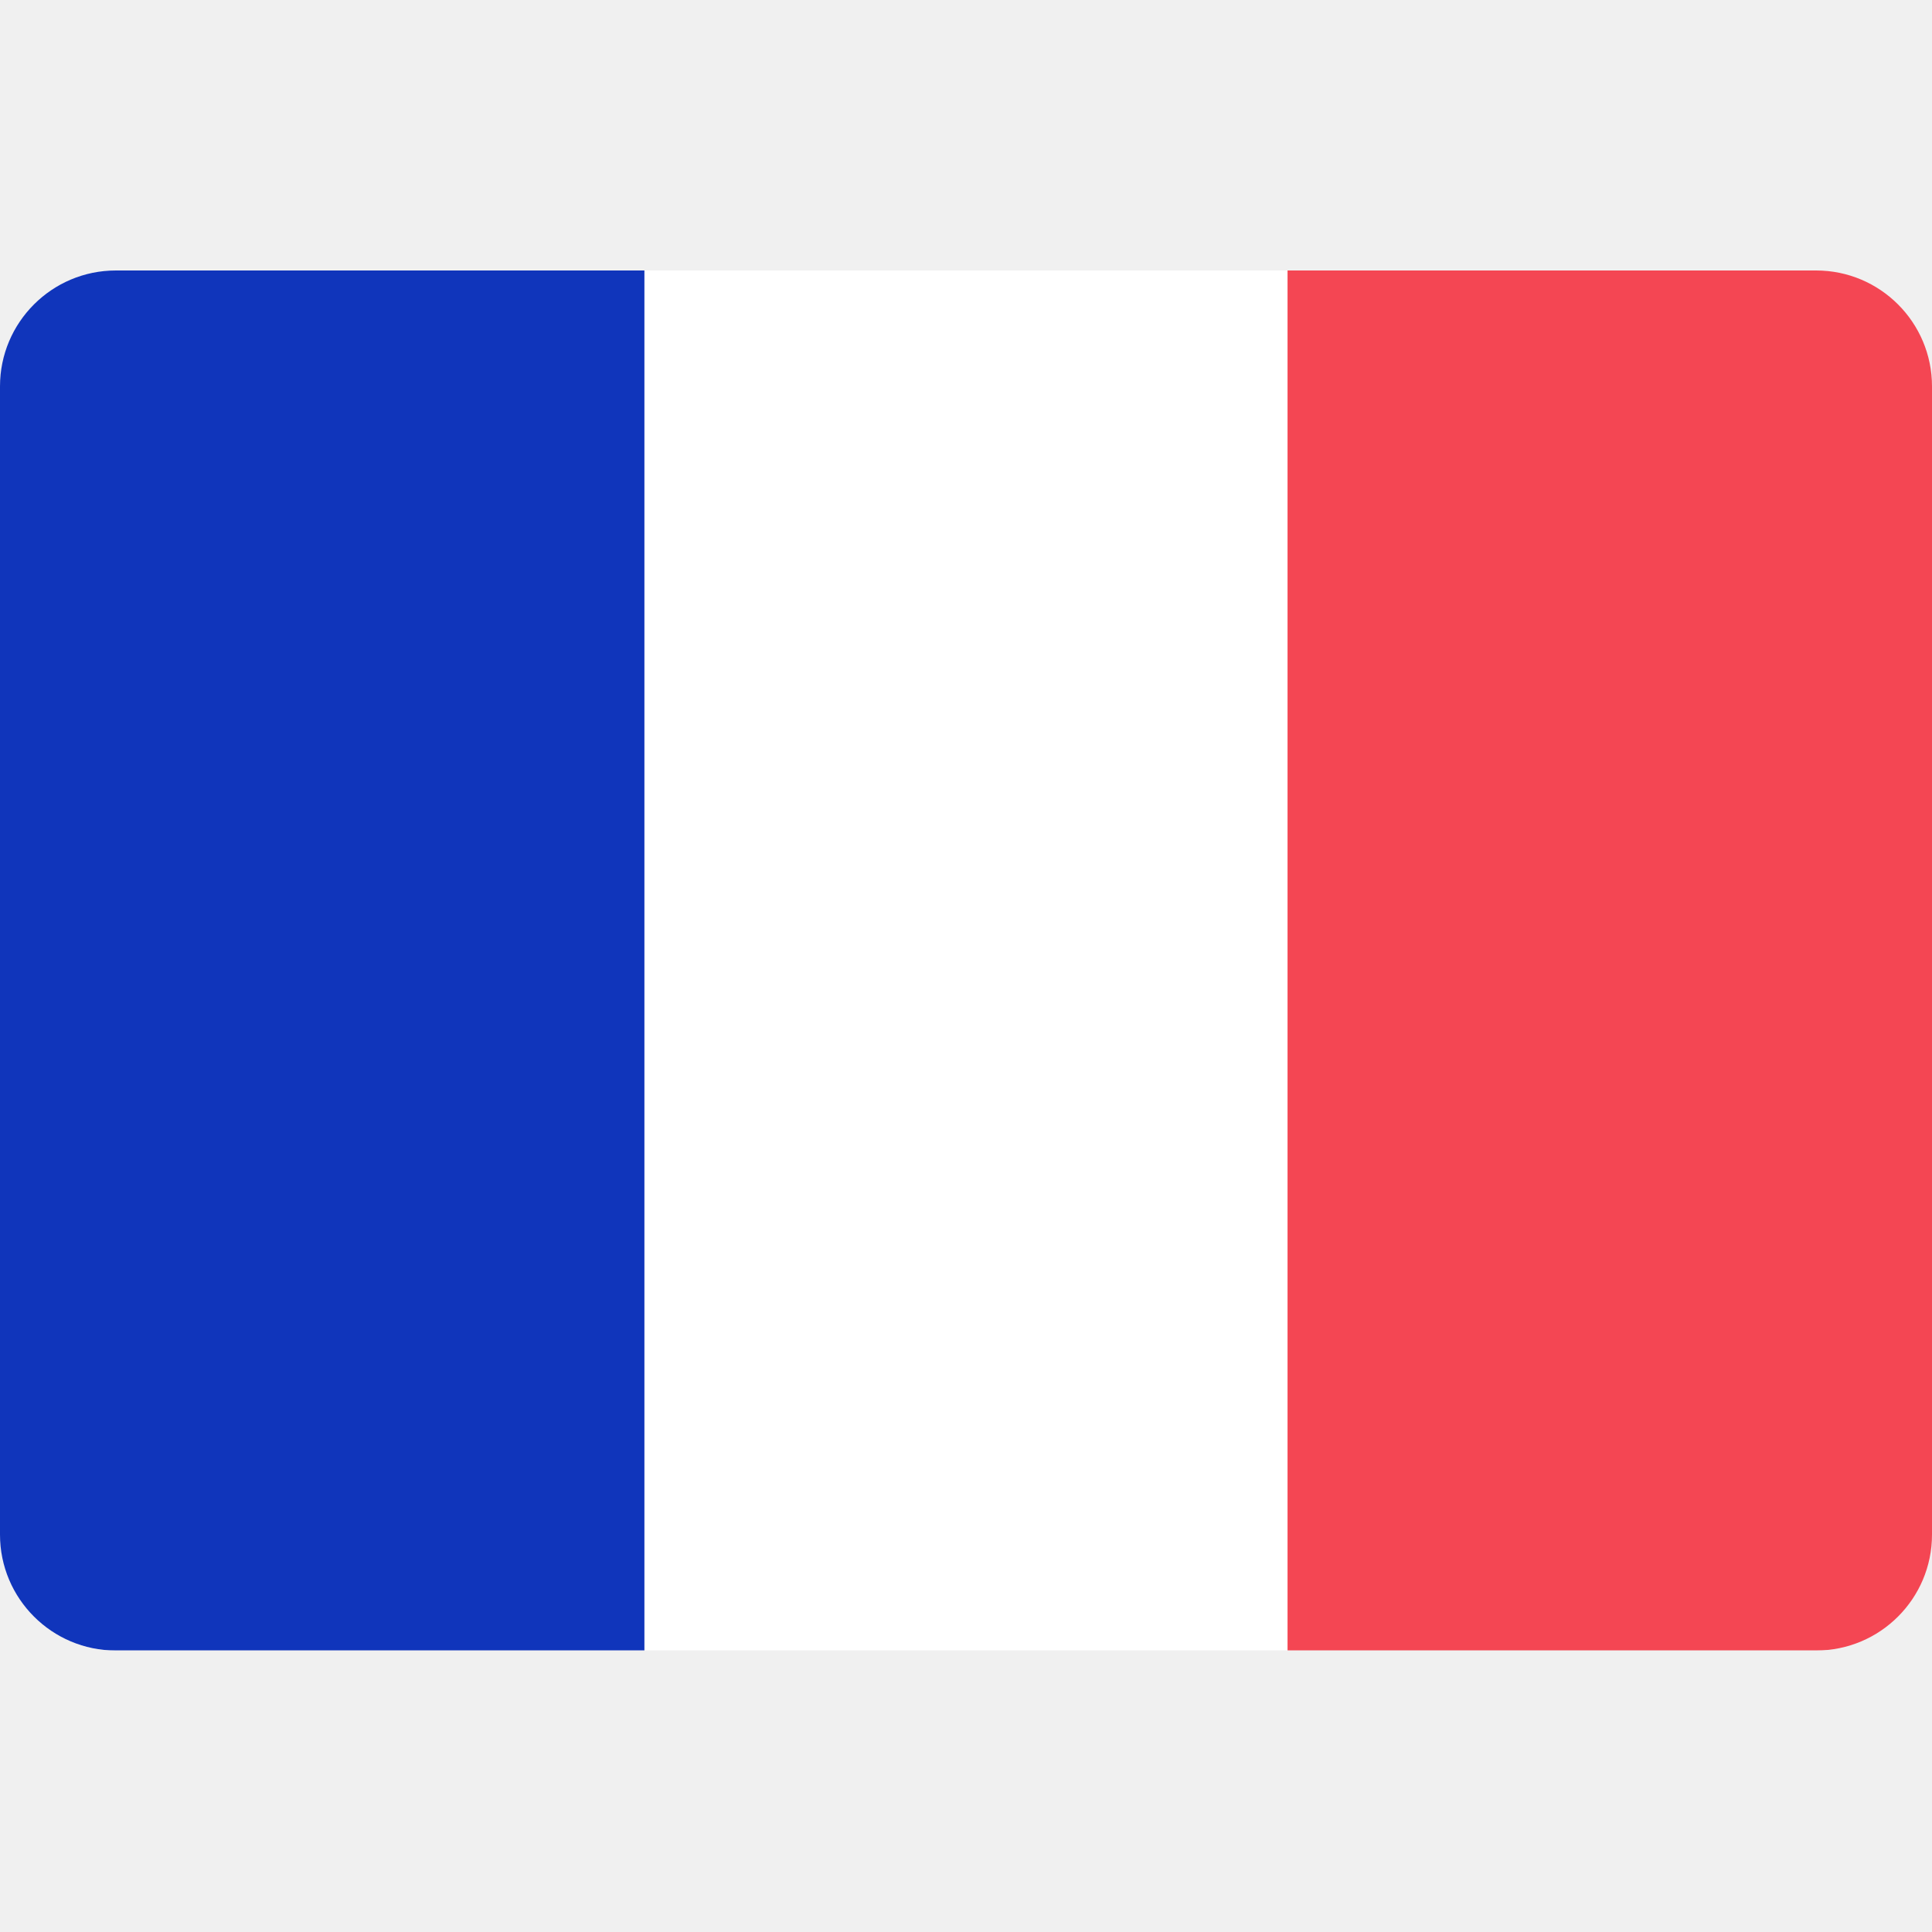
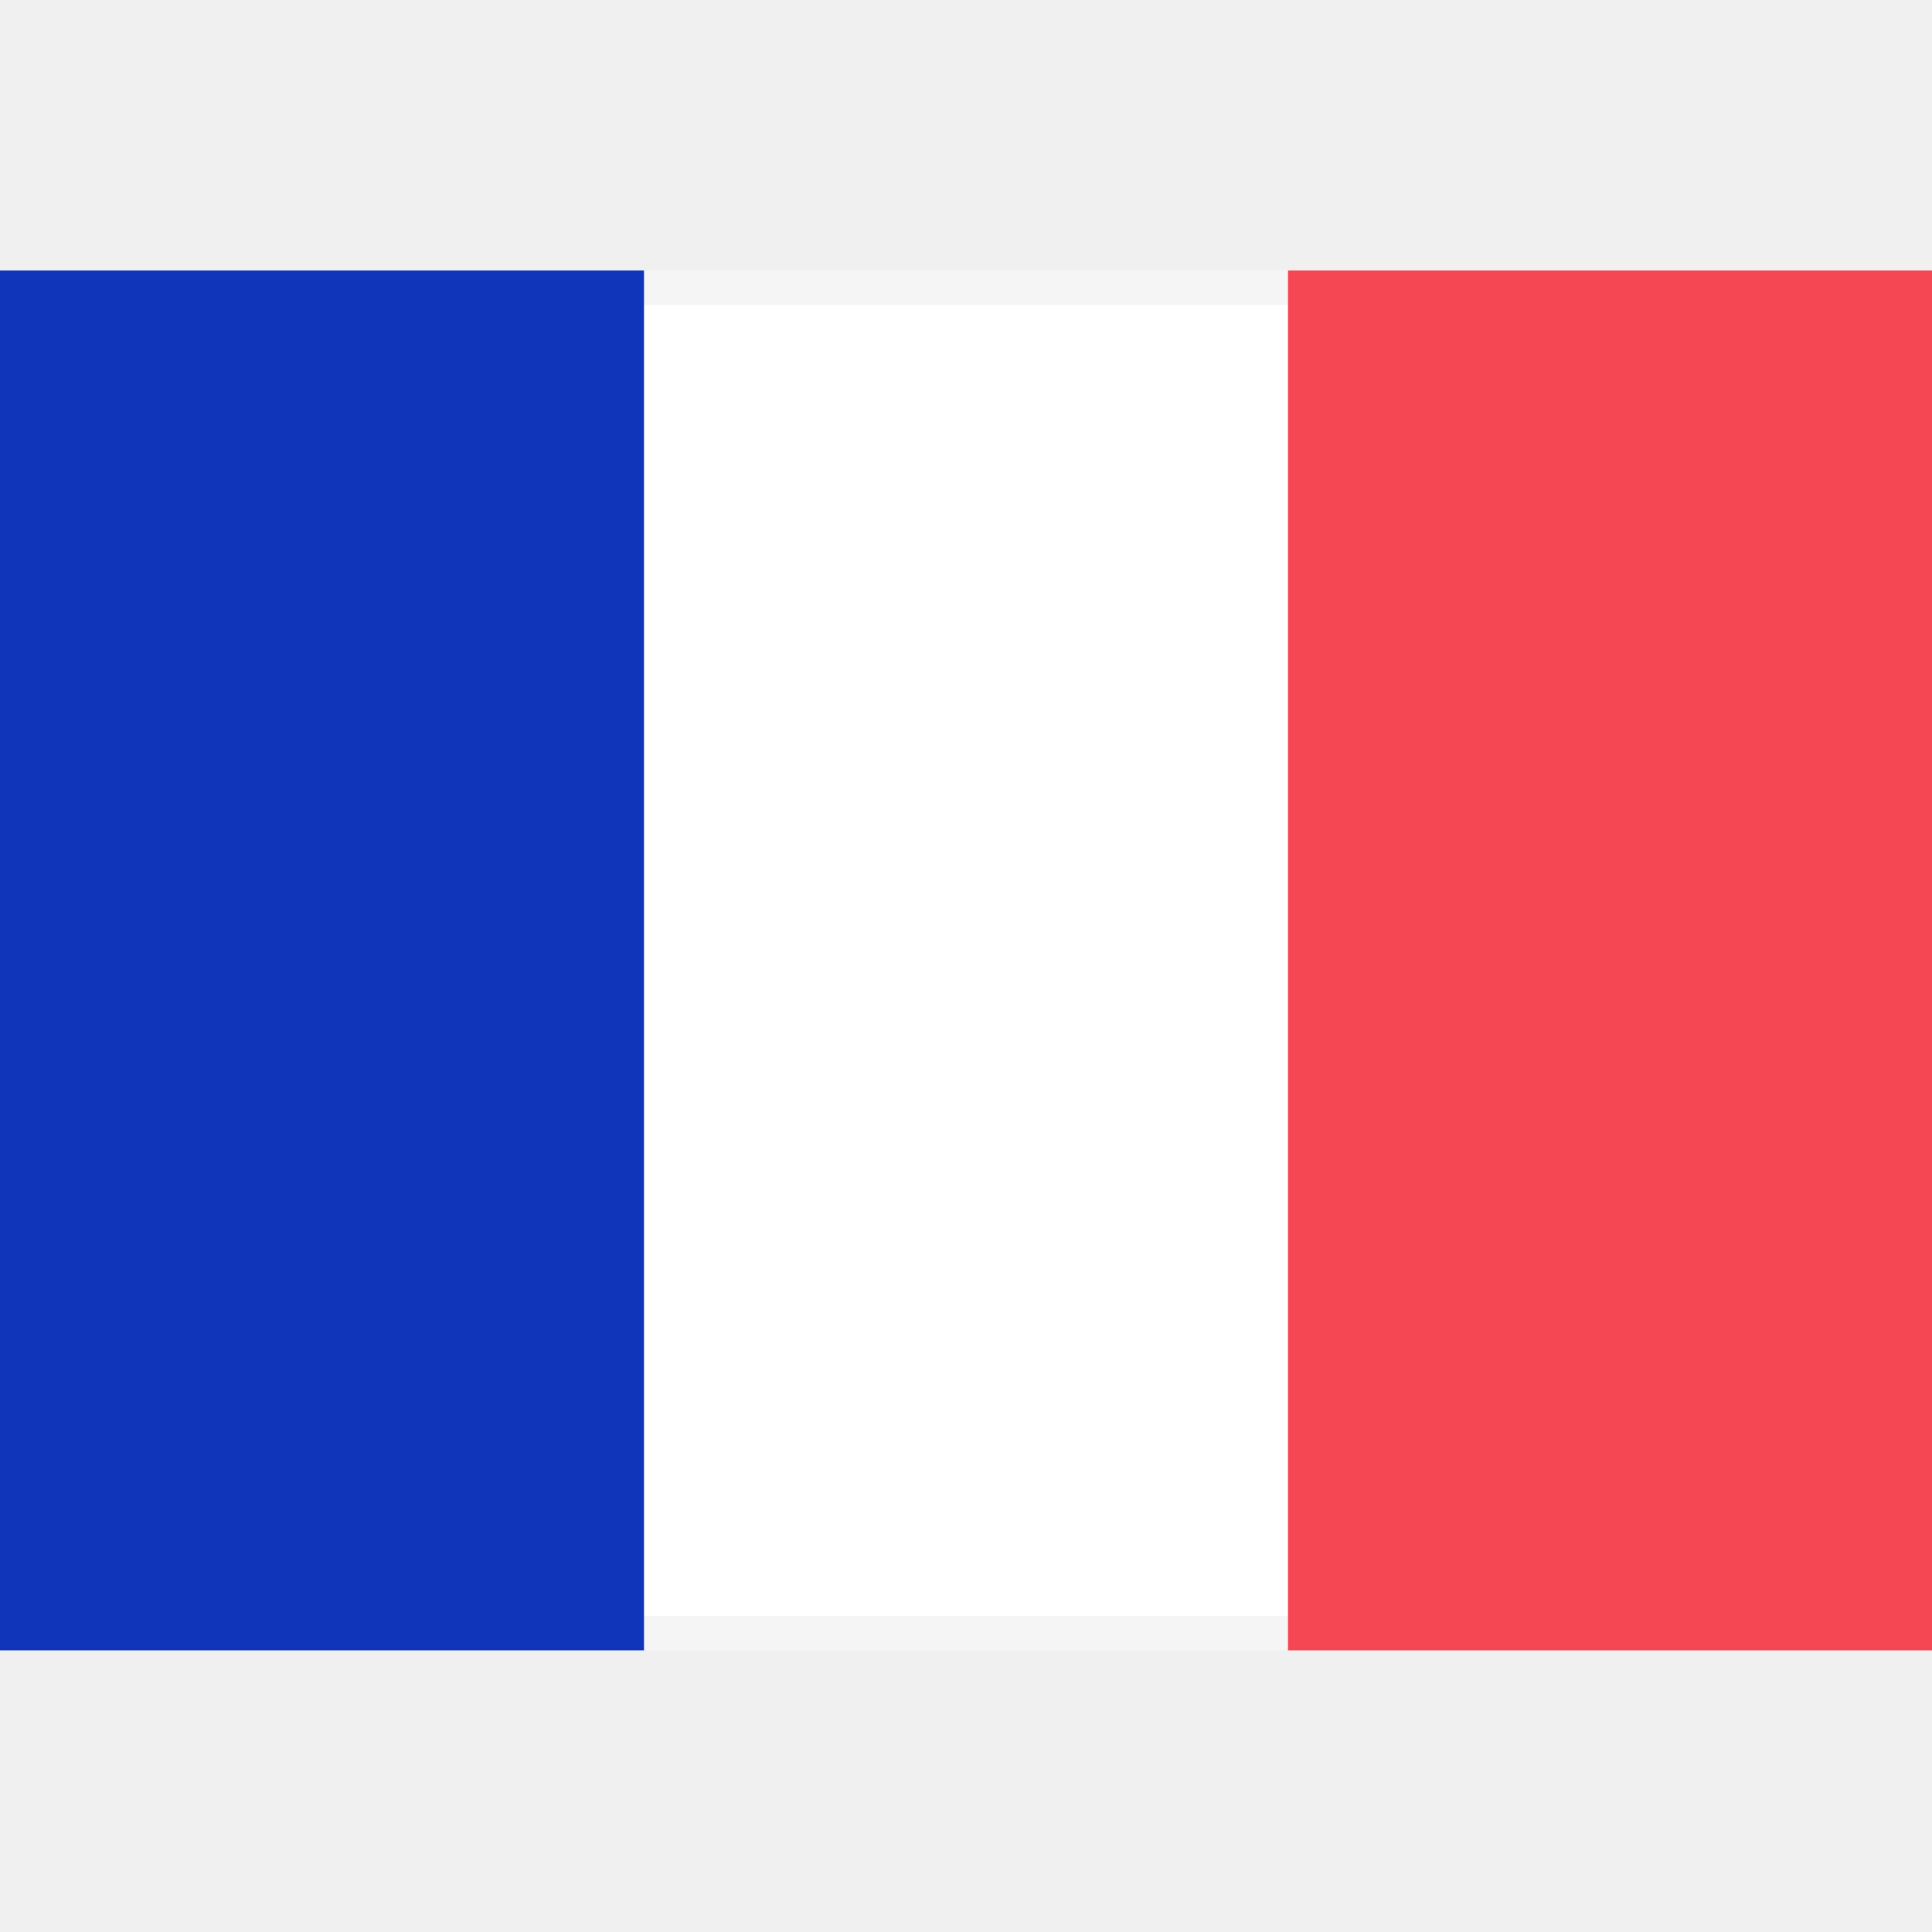
- <svg xmlns="http://www.w3.org/2000/svg" width="100" height="100">
+ <svg xmlns="http://www.w3.org/2000/svg" xmlns:xlink="http://www.w3.org/1999/xlink" width="100" height="100">
  <defs>
-     <mask id="fr_a" fill="#fff">
-       <rect width="100" height="71.43" rx="6" />
+     <path id="fr-a" d="M0 0h100v71.429H0z" />
+   </defs>
+   <g fill="#fff" fill-rule="evenodd" transform="translate(0 14)">
+     <mask id="fr-b" fill="#fff">
+       <use xlink:href="#fr-a" />
    </mask>
-   </defs>
-   <g mask="url(#fr_a)" transform="translate(0 14)">
-     <path id="path118" fill="#1035BB" d="M0 0h33.357v71.43H0z" />
-     <path id="path120" fill="#FFF" d="M33.357 0h33.357v71.43H33.357z" />
-     <path id="path122" fill="#F44653" d="M66.643 0H100v71.43H66.643z" />
+     <path stroke="#F5F5F5" stroke-width="1.786" d="M.893.893h98.214v69.643H.893z" />
+     <path fill="#F44653" mask="url(#fr-b)" d="M66.667 0H100v71.429H66.667z" />
+     <path fill="#1035BB" mask="url(#fr-b)" d="M0 0h33.333v71.429H0z" />
  </g>
</svg>
